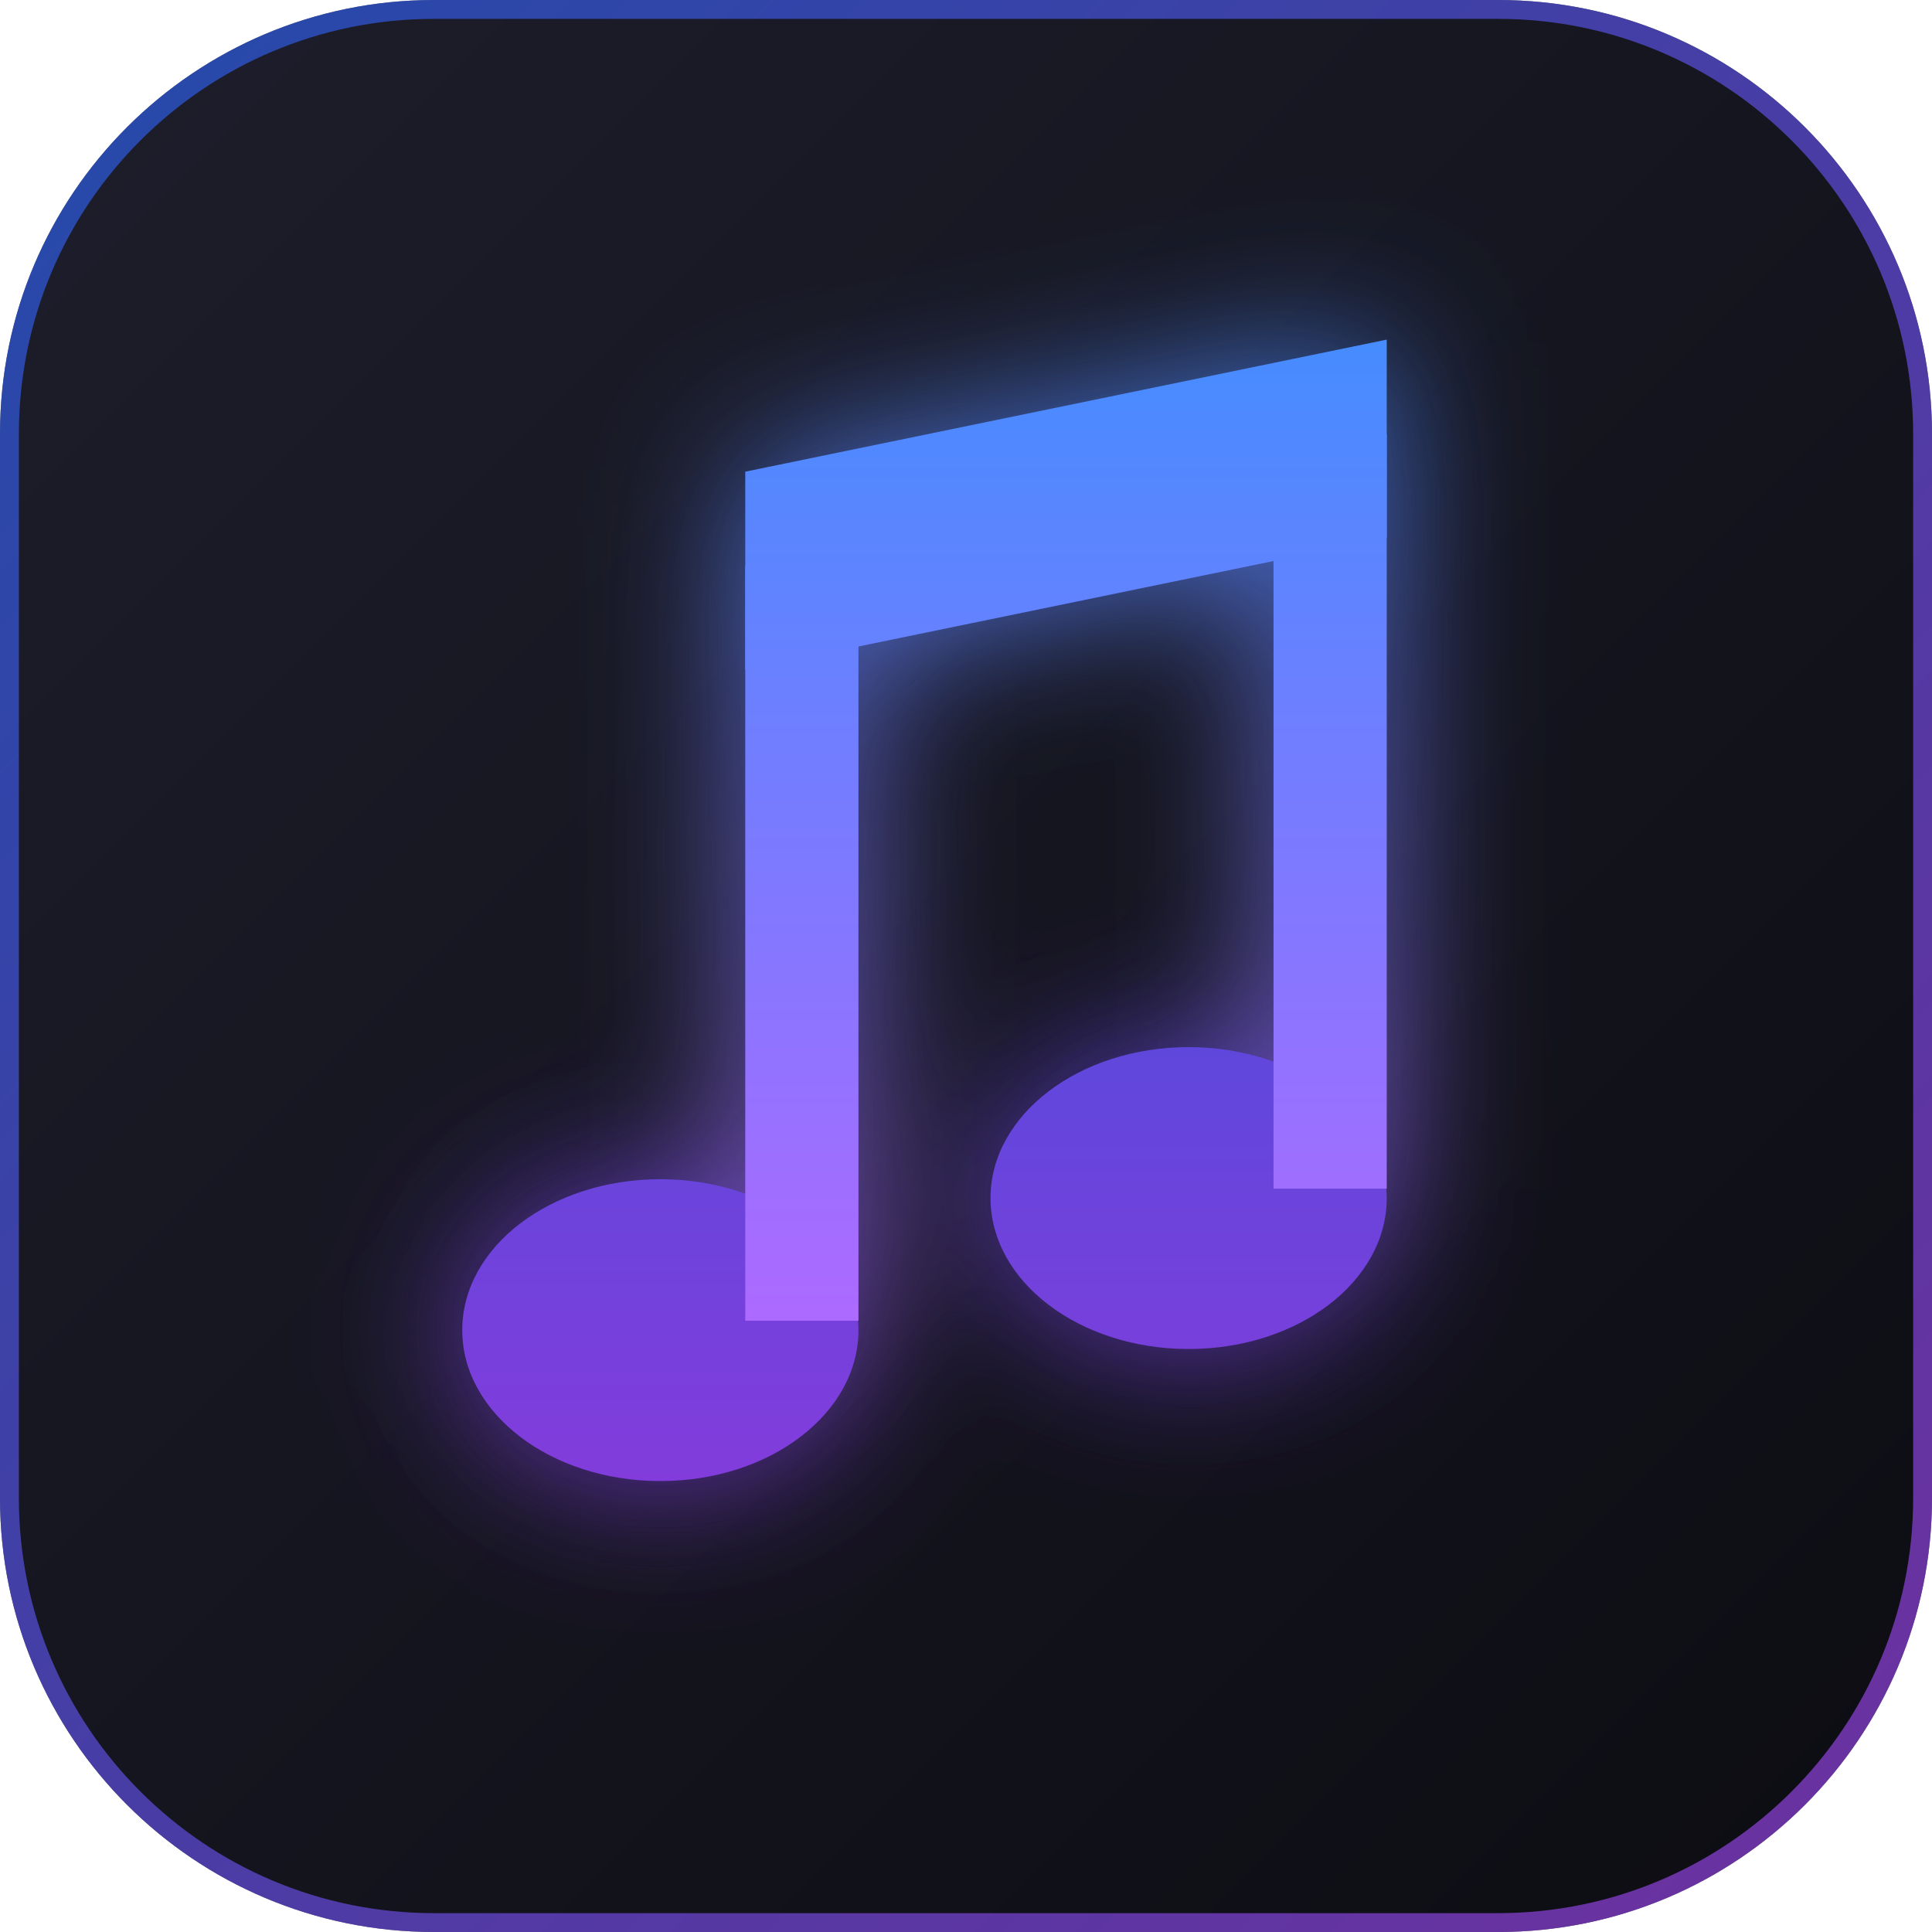
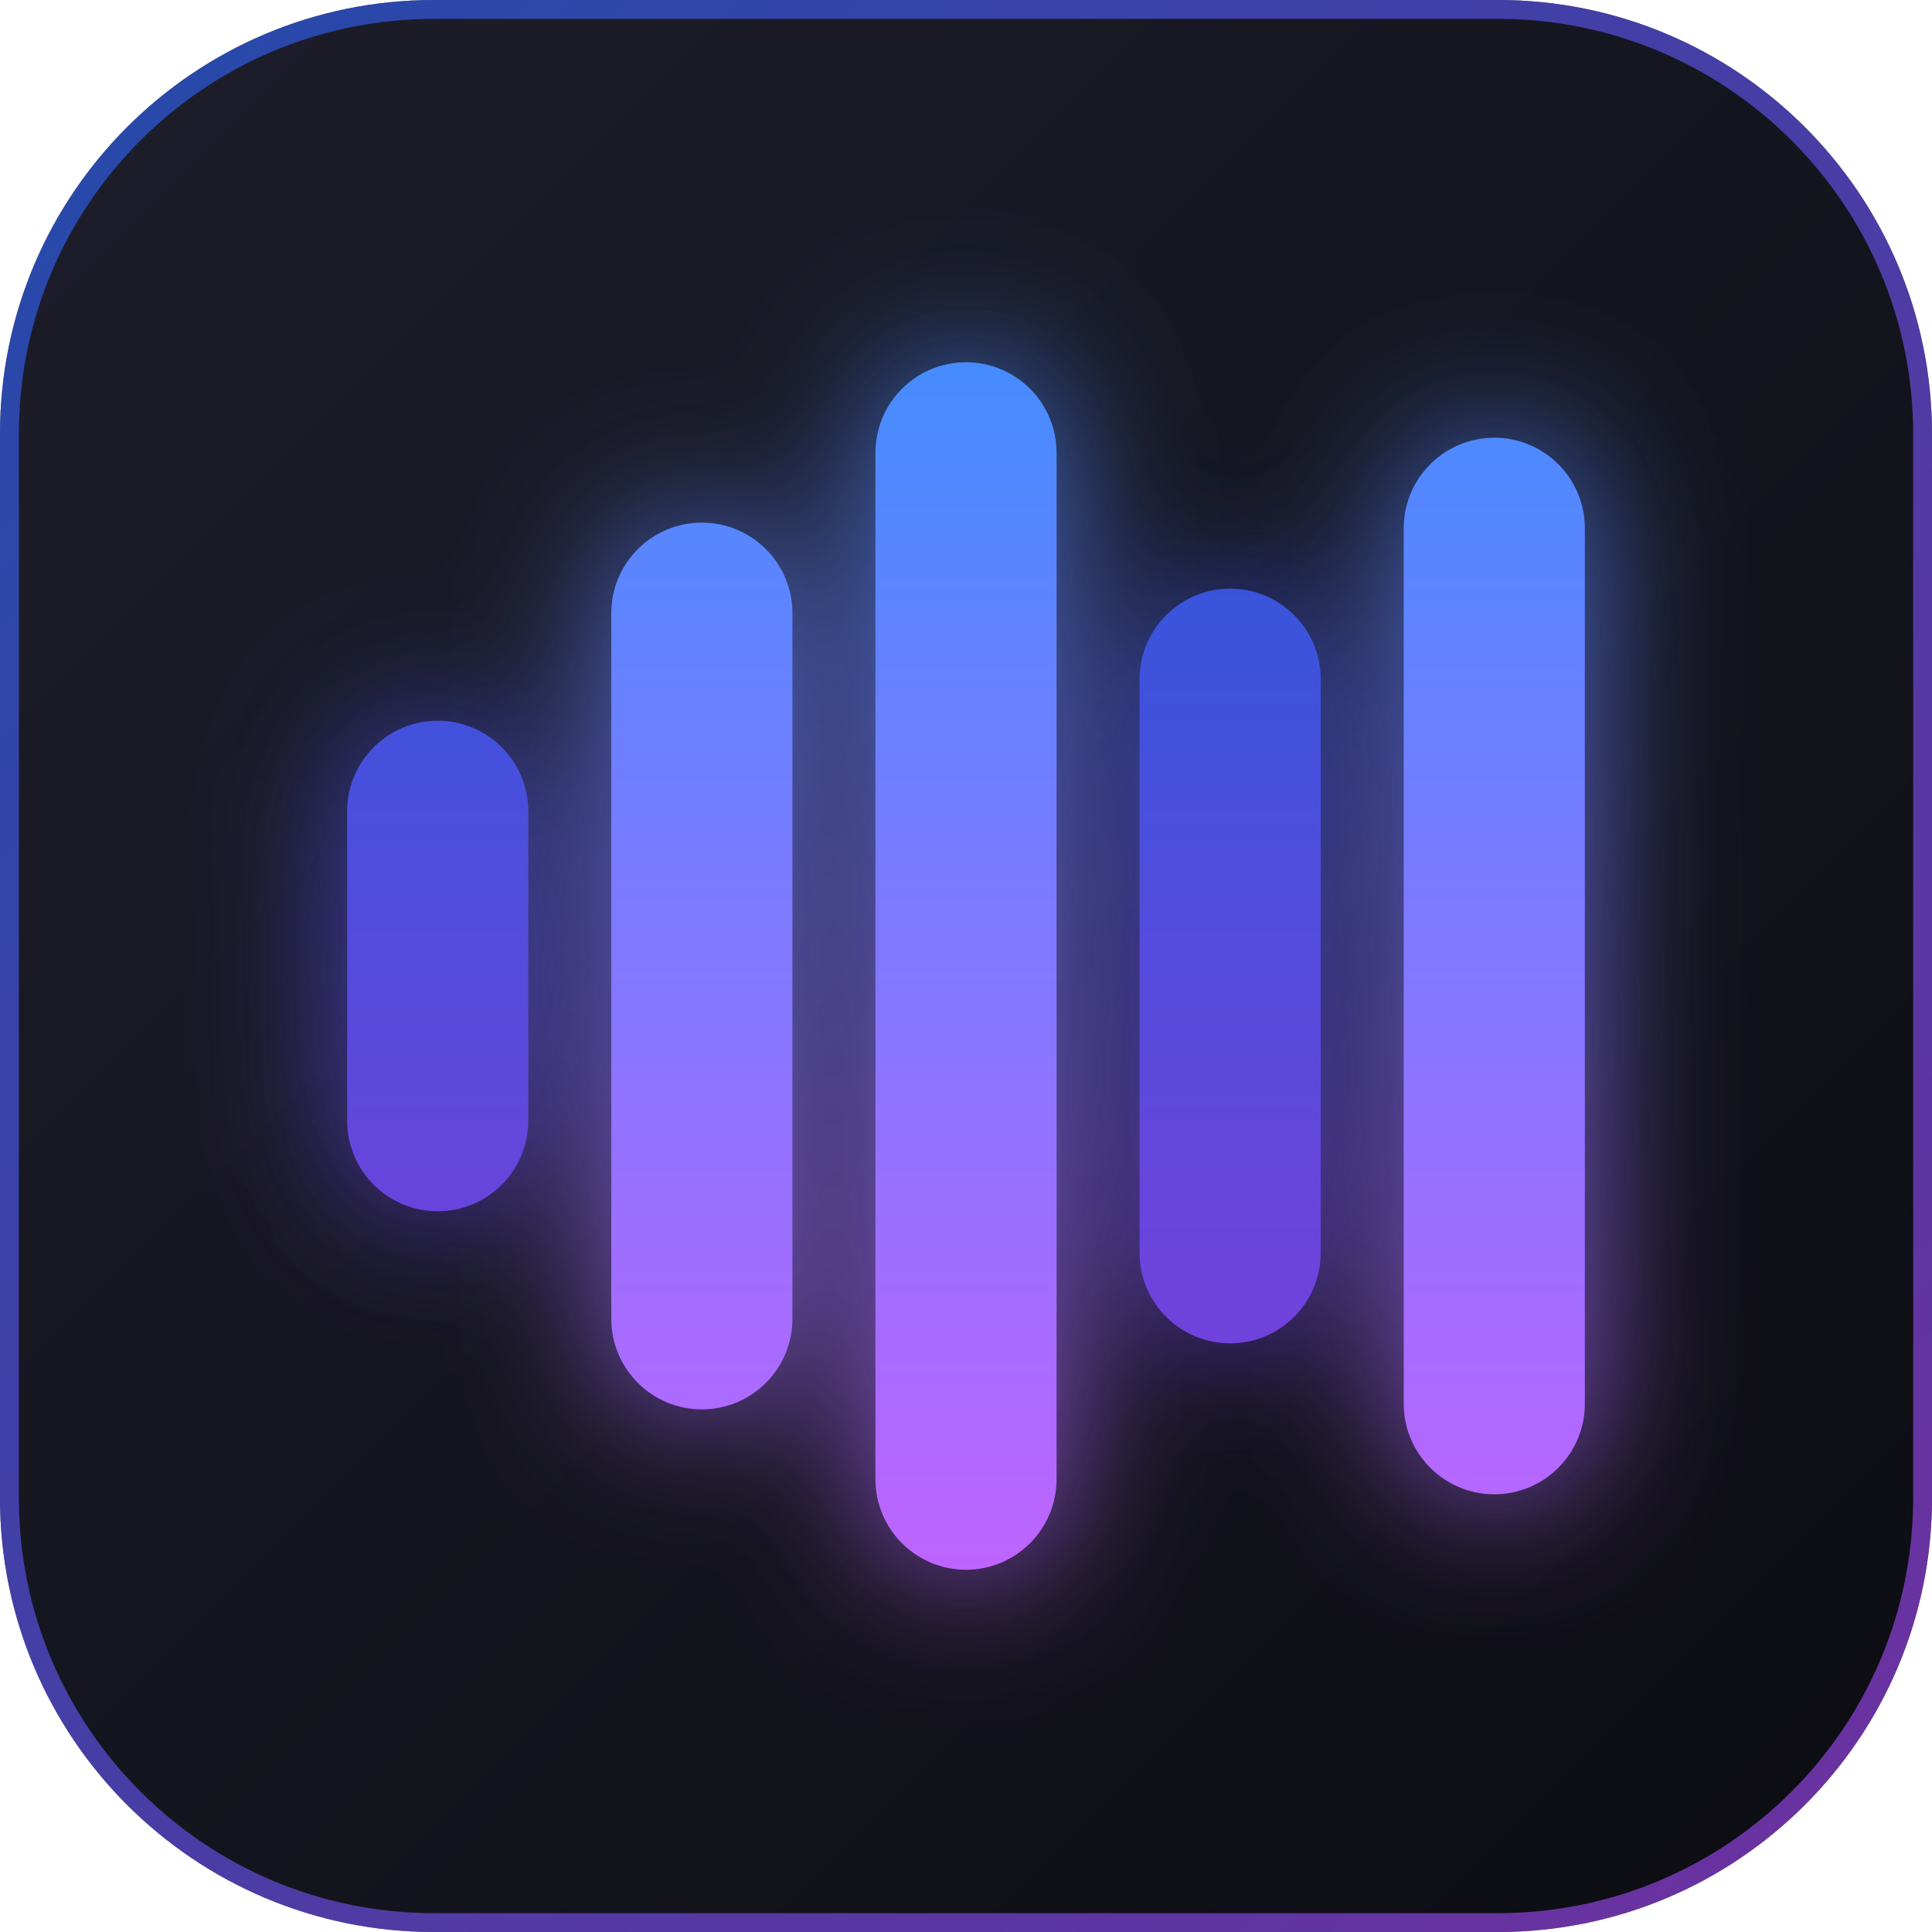
<svg xmlns="http://www.w3.org/2000/svg" viewBox="0 0 1024 1024" width="1024" height="1024">
  <defs>
-     <linearGradient id="light" gradientUnits="userSpaceOnUse" x1="0" y1="180" x2="0" y2="785">
+     <linearGradient id="light" gradientUnits="userSpaceOnUse" x1="0" y1="192" x2="0" y2="832">
      <stop offset="0" stop-color="#468cff" />
      <stop offset="1" stop-color="#be64ff" />
    </linearGradient>
-     <linearGradient id="dark" gradientUnits="userSpaceOnUse" x1="0" y1="180" x2="0" y2="785">
+     <linearGradient id="dark" gradientUnits="userSpaceOnUse" x1="0" y1="192" x2="0" y2="832">
      <stop offset="0" stop-color="#285adc" />
      <stop offset="1" stop-color="#823cdc" />
    </linearGradient>
    <linearGradient id="tile" x1="0" y1="0" x2="1" y2="1">
      <stop offset="0" stop-color="#1e1e2c" />
      <stop offset="1" stop-color="#0c0c12" />
    </linearGradient>
    <linearGradient id="rim" x1="0" y1="0" x2="1" y2="1">
      <stop offset="0" stop-color="#2668ff" />
      <stop offset="1" stop-color="#b048ff" />
    </linearGradient>
    <filter id="glow" x="-50%" y="-50%" width="200%" height="200%">
      <feGaussianBlur stdDeviation="40" />
    </filter>
    <clipPath id="clip">
      <rect width="1024" height="1024" rx="230" />
    </clipPath>
  </defs>
  <rect width="1024" height="1024" rx="230" fill="url(#tile)" />
  <rect x="5" y="5" width="1014" height="1014" rx="225" fill="none" stroke="url(#rim)" stroke-width="10" stroke-opacity="0.6" />
  <g clip-path="url(#clip)">
    <g filter="url(#glow)" opacity="0.8">
      <g fill="url(#dark)">
-         <ellipse cx="350" cy="705" rx="105" ry="80" />
-         <ellipse cx="630" cy="635" rx="105" ry="80" />
+         <rect x="184" y="382" width="96" height="260" rx="48" />
+         <rect x="604" y="312" width="96" height="400" rx="48" />
      </g>
      <g fill="url(#light)">
-         <polygon points="395,250 735,180 735,285 395,355" />
-         <rect x="395" y="300" width="60" height="400" />
-         <rect x="675" y="230" width="60" height="400" />
+         <rect x="324" y="277" width="96" height="470" rx="48" />
+         <rect x="464" y="192" width="96" height="640" rx="48" />
+         <rect x="744" y="232" width="96" height="560" rx="48" />
      </g>
    </g>
  </g>
  <g fill="url(#dark)">
-     <ellipse cx="350" cy="705" rx="105" ry="80" />
-     <ellipse cx="630" cy="635" rx="105" ry="80" />
+     <rect x="184" y="382" width="96" height="260" rx="48" />
+     <rect x="604" y="312" width="96" height="400" rx="48" />
  </g>
  <g fill="url(#light)">
-     <polygon points="395,250 735,180 735,285 395,355" />
-     <rect x="395" y="300" width="60" height="400" />
-     <rect x="675" y="230" width="60" height="400" />
+     <rect x="324" y="277" width="96" height="470" rx="48" />
+     <rect x="464" y="192" width="96" height="640" rx="48" />
+     <rect x="744" y="232" width="96" height="560" rx="48" />
  </g>
</svg>
